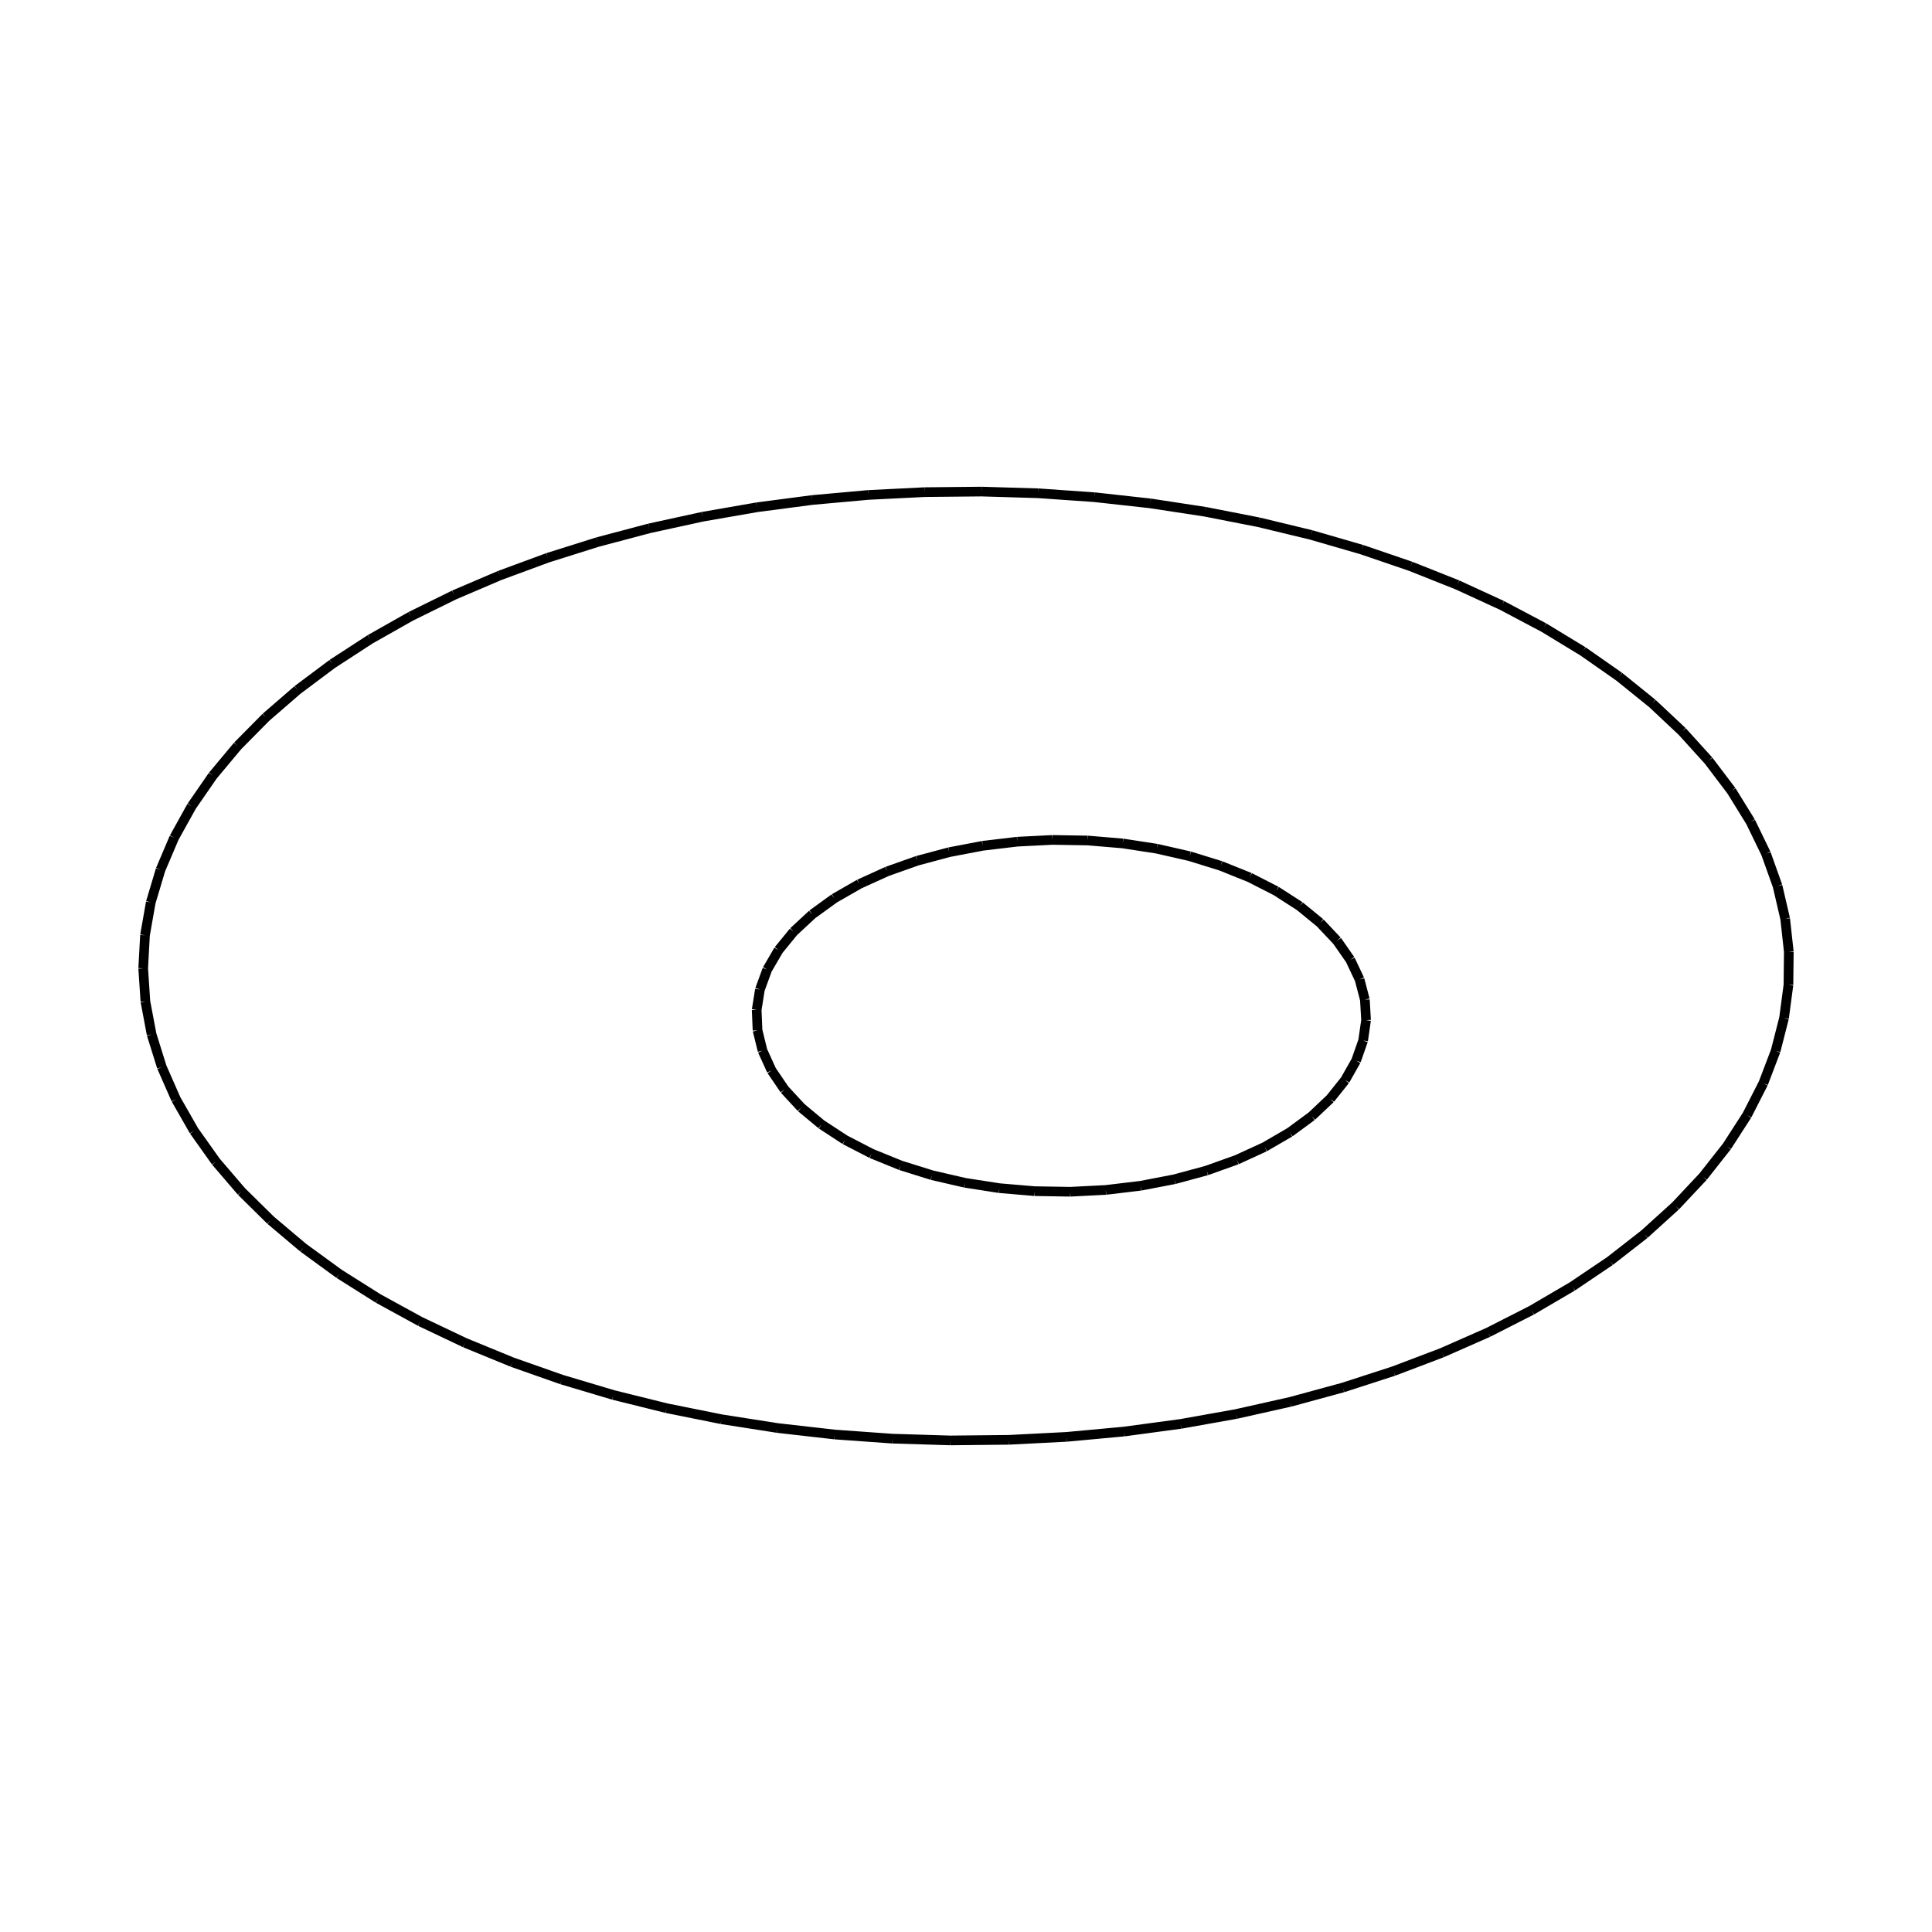
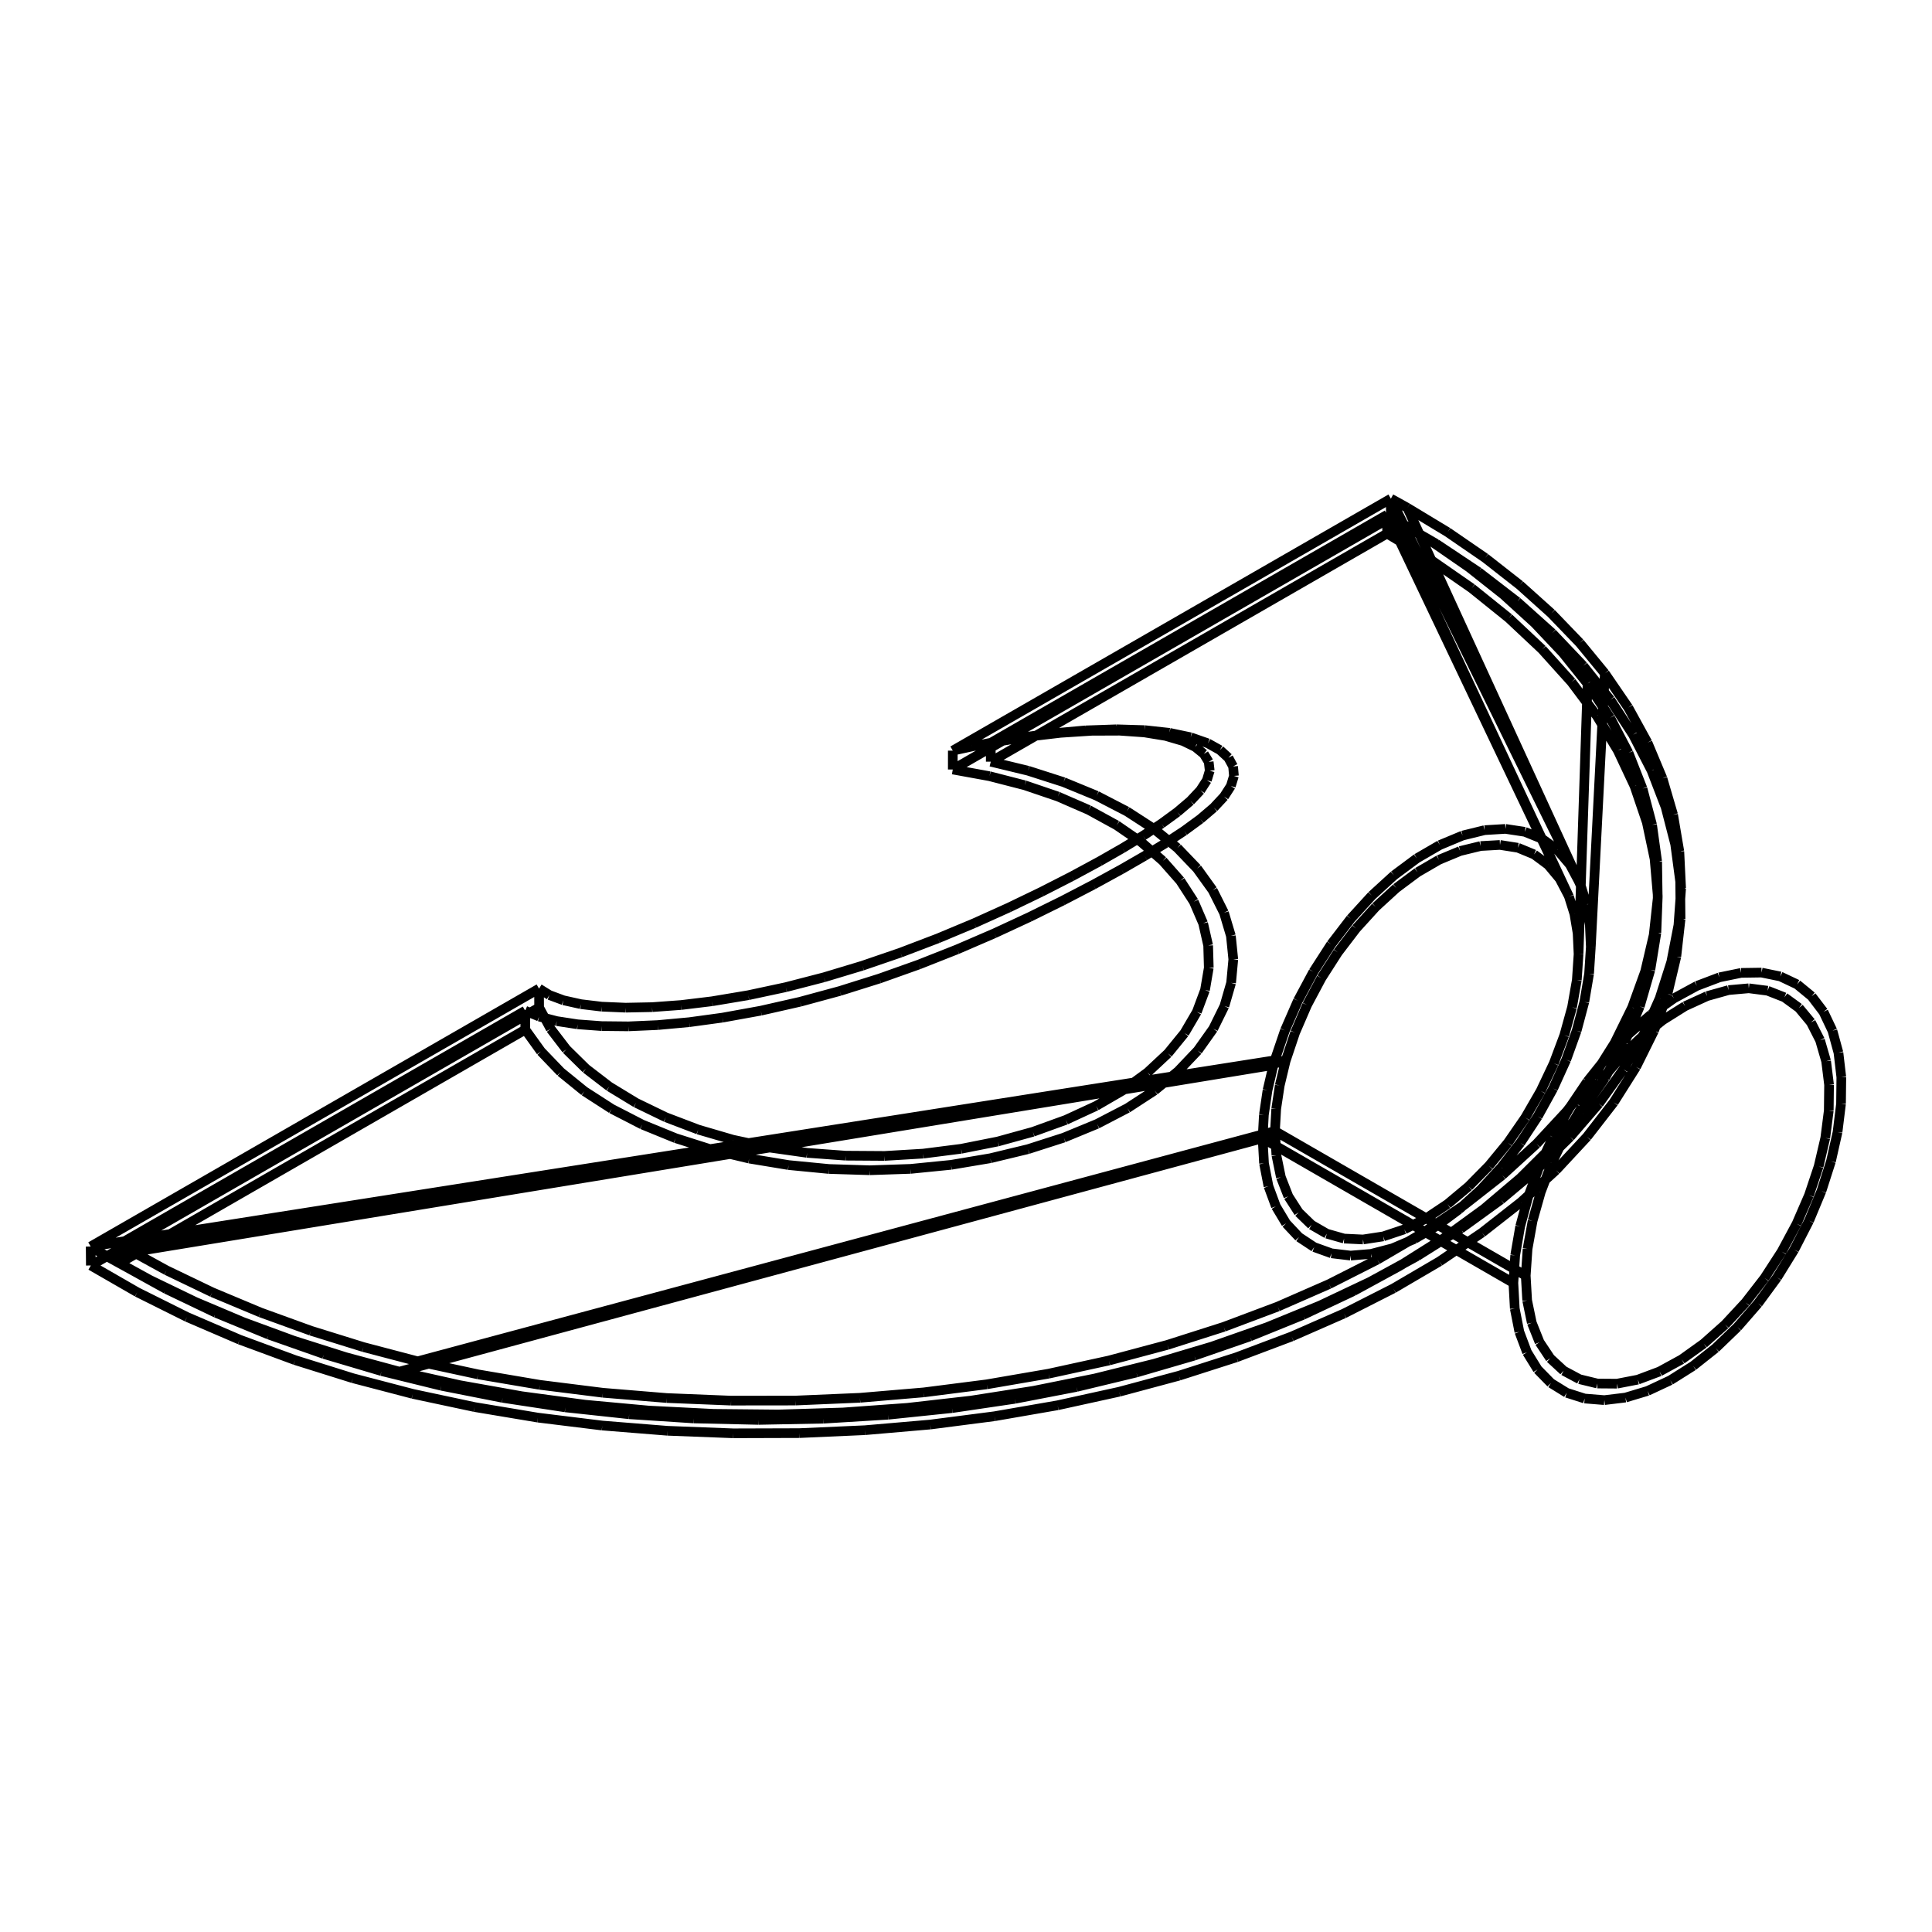
<svg xmlns="http://www.w3.org/2000/svg" viewBox="0 0 800 800">
-   <path d="M639.259,259.854 L639.259,259.854 M156.632,537.696 L156.632,537.696 M639.259,259.854 L655.474,269.714 M655.474,269.714 L670.476,280.205 M670.476,280.205 L684.189,291.278 M684.189,291.278 L696.547,302.882 M696.547,302.882 L707.486,314.963 M707.486,314.963 L716.952,327.462 M716.952,327.462 L724.895,340.323 M724.895,340.323 L731.273,353.482 M731.273,353.482 L736.051,366.878 M736.051,366.878 L739.203,380.447 M739.203,380.447 L740.708,394.122 M740.708,394.122 L740.555,407.838 M740.555,407.838 L738.74,421.528 M738.74,421.528 L735.269,435.124 M735.269,435.124 L730.153,448.559 M730.153,448.559 L723.414,461.768 M723.414,461.768 L715.08,474.685 M715.08,474.685 L705.19,487.244 M705.19,487.244 L693.789,499.383 M693.789,499.383 L680.929,511.04 M680.929,511.04 L666.671,522.157 M666.671,522.157 L651.084,532.677 M651.084,532.677 L634.243,542.546 M634.243,542.546 L616.229,551.714 M616.229,551.714 L597.132,560.133 M597.132,560.133 L577.045,567.759 M577.045,567.759 L556.068,574.555 M556.068,574.555 L534.305,580.483 M534.305,580.483 L511.866,585.513 M511.866,585.513 L488.862,589.619 M488.862,589.619 L465.41,592.78 M465.41,592.78 L441.628,594.979 M441.628,594.979 L417.636,596.204 M417.636,596.204 L393.555,596.45 M393.555,596.45 L369.506,595.714 M369.506,595.714 L345.613,594.001 M345.613,594.001 L321.994,591.319 M321.994,591.319 L298.77,587.683 M298.77,587.683 L276.057,583.112 M276.057,583.112 L253.969,577.629 M253.969,577.629 L232.618,571.263 M232.618,571.263 L212.109,564.048 M212.109,564.048 L192.545,556.02 M192.545,556.02 L174.022,547.221 M174.022,547.221 L156.632,537.696 M639.259,259.854 L655.474,269.714 M655.474,269.714 L670.476,280.205 M670.476,280.205 L684.189,291.278 M684.189,291.278 L696.547,302.882 M696.547,302.882 L707.486,314.962 M707.486,314.962 L716.952,327.462 M716.952,327.462 L724.895,340.322 M724.895,340.322 L731.273,353.482 M731.273,353.482 L736.051,366.878 M736.051,366.878 L739.203,380.447 M739.203,380.447 L740.708,394.122 M740.708,394.122 L740.555,407.838 M740.555,407.838 L738.74,421.527 M738.74,421.527 L735.269,435.123 M735.269,435.123 L730.153,448.559 M730.153,448.559 L723.414,461.768 M723.414,461.768 L715.08,474.684 M715.08,474.684 L705.19,487.244 M705.19,487.244 L693.789,499.383 M693.789,499.383 L680.929,511.04 M680.929,511.04 L666.671,522.157 M666.671,522.157 L651.084,532.677 M651.084,532.677 L634.243,542.546 M634.243,542.546 L616.229,551.714 M616.229,551.714 L597.132,560.132 M597.132,560.132 L577.045,567.759 M577.045,567.759 L556.068,574.554 M556.068,574.554 L534.305,580.482 M534.305,580.482 L511.866,585.513 M511.866,585.513 L488.862,589.619 M488.862,589.619 L465.41,592.78 M465.41,592.78 L441.628,594.979 M441.628,594.979 L417.636,596.204 M417.636,596.204 L393.555,596.449 M393.555,596.449 L369.506,595.713 M369.506,595.713 L345.613,594 M345.613,594 L321.994,591.319 M321.994,591.319 L298.77,587.683 M298.77,587.683 L276.057,583.111 M276.057,583.111 L253.969,577.629 M253.969,577.629 L232.618,571.263 M232.618,571.263 L212.109,564.047 M212.109,564.047 L192.545,556.019 M192.545,556.019 L174.022,547.221 M174.022,547.221 L156.632,537.696 M156.632,537.696 L140.459,527.495 M140.459,527.495 L125.582,516.67 M125.582,516.67 L112.072,505.276 M112.072,505.276 L99.994,493.37 M99.994,493.37 L89.403,481.013 M89.403,481.013 L80.35,468.267 M80.35,468.267 L72.875,455.196 M72.875,455.196 L67.012,441.866 M67.012,441.866 L62.783,428.341 M62.783,428.341 L60.208,414.69 M60.208,414.69 L59.292,400.979 M59.292,400.979 L60.038,387.275 M60.038,387.275 L62.436,373.645 M62.436,373.645 L66.472,360.155 M66.472,360.155 L72.12,346.869 M72.12,346.869 L79.35,333.851 M79.35,333.851 L88.124,321.164 M88.124,321.164 L98.395,308.866 M98.395,308.866 L110.11,297.017 M110.11,297.017 L123.21,285.672 M123.21,285.672 L137.631,274.884 M137.631,274.884 L153.299,264.702 M153.299,264.702 L170.14,255.175 M170.14,255.175 L188.07,246.346 M188.07,246.346 L207.003,238.256 M207.003,238.256 L226.848,230.942 M226.848,230.942 L247.51,224.437 M247.51,224.437 L268.891,218.771 M268.891,218.771 L290.889,213.969 M290.889,213.969 L313.4,210.054 M313.4,210.054 L336.319,207.043 M336.319,207.043 L359.537,204.95 M359.537,204.95 L382.945,203.784 M382.945,203.784 L406.433,203.551 M406.433,203.551 L429.892,204.251 M429.892,204.251 L453.21,205.881 M453.21,205.881 L476.279,208.435 M476.279,208.435 L498.99,211.9 M498.99,211.9 L521.236,216.26 M521.236,216.26 L542.912,221.497 M542.912,221.497 L563.916,227.586 M563.916,227.586 L584.147,234.5 M584.147,234.5 L603.509,242.207 M603.509,242.207 L621.909,250.671 M621.909,250.671 L639.259,259.854 M156.632,537.696 L140.459,527.495 M140.459,527.495 L125.582,516.67 M125.582,516.67 L112.072,505.275 M112.072,505.275 L99.994,493.369 M99.994,493.369 L89.403,481.013 M89.403,481.013 L80.35,468.267 M80.35,468.267 L72.875,455.196 M72.875,455.196 L67.012,441.865 M67.012,441.865 L62.783,428.341 M62.783,428.341 L60.208,414.69 M60.208,414.69 L59.292,400.979 M59.292,400.979 L60.038,387.275 M60.038,387.275 L62.436,373.645 M62.436,373.645 L66.472,360.154 M66.472,360.154 L72.12,346.869 M72.12,346.869 L79.35,333.851 M79.35,333.851 L88.124,321.163 M88.124,321.163 L98.395,308.866 M98.395,308.866 L110.11,297.017 M110.11,297.017 L123.21,285.672 M123.21,285.672 L137.631,274.883 M137.631,274.883 L153.299,264.702 M153.299,264.702 L170.14,255.175 M170.14,255.175 L188.07,246.346 M188.07,246.346 L207.003,238.256 M207.003,238.256 L226.848,230.942 M226.848,230.942 L247.51,224.437 M247.51,224.437 L268.891,218.77 M268.891,218.77 L290.889,213.969 M290.889,213.969 L313.4,210.054 M313.4,210.054 L336.319,207.043 M336.319,207.043 L359.537,204.95 M359.537,204.95 L382.945,203.784 M382.945,203.784 L406.433,203.55 M406.433,203.55 L429.892,204.25 M429.892,204.25 L453.21,205.881 M453.21,205.881 L476.279,208.434 M476.279,208.434 L498.99,211.899 M498.99,211.899 L521.236,216.26 M521.236,216.26 L542.912,221.497 M542.912,221.497 L563.916,227.586 M563.916,227.586 L584.147,234.5 M584.147,234.5 L603.509,242.206 M603.509,242.206 L621.909,250.671 M621.909,250.671 L639.259,259.854 M349.93,471.996 L349.93,471.996 M528.436,368.936 L528.436,368.936 M349.93,471.996 L340.18,465.627 M340.18,465.627 L331.784,458.648 M331.784,458.648 L324.855,451.156 M324.855,451.156 L319.485,443.253 M319.485,443.253 L315.745,435.048 M315.745,435.048 L313.683,426.652 M313.683,426.652 L313.323,418.178 M313.323,418.178 L314.669,409.743 M314.669,409.743 L317.7,401.459 M317.7,401.459 L322.371,393.438 M322.371,393.438 L328.617,385.787 M328.617,385.787 L336.353,378.609 M336.353,378.609 L345.473,372 M345.473,372 L355.852,366.046 M355.852,366.046 L367.35,360.828 M367.35,360.828 L379.812,356.414 M379.812,356.414 L393.072,352.862 M393.072,352.862 L406.951,350.22 M406.951,350.22 L421.264,348.521 M421.264,348.521 L435.82,347.79 M435.82,347.79 L450.425,348.034 M450.425,348.034 L464.884,349.251 M464.884,349.251 L479.003,351.425 M479.003,351.425 L492.595,354.527 M492.595,354.527 L505.478,358.516 M505.478,358.516 L517.479,363.341 M517.479,363.341 L528.436,368.936 M349.93,471.996 L340.18,465.626 M340.18,465.626 L331.784,458.647 M331.784,458.647 L324.855,451.155 M324.855,451.155 L319.485,443.253 M319.485,443.253 L315.745,435.048 M315.745,435.048 L313.683,426.651 M313.683,426.651 L313.323,418.178 M313.323,418.178 L314.669,409.743 M314.669,409.743 L317.7,401.459 M317.7,401.459 L322.371,393.438 M322.371,393.438 L328.617,385.787 M328.617,385.787 L336.353,378.609 M336.353,378.609 L345.473,371.999 M345.473,371.999 L355.852,366.046 M355.852,366.046 L367.35,360.828 M367.35,360.828 L379.812,356.413 M379.812,356.413 L393.072,352.862 M393.072,352.862 L406.951,350.219 M406.951,350.219 L421.264,348.521 M421.264,348.521 L435.82,347.789 M435.82,347.789 L450.425,348.033 M450.425,348.033 L464.884,349.25 M464.884,349.25 L479.003,351.424 M479.003,351.424 L492.595,354.527 M492.595,354.527 L505.478,358.516 M505.478,358.516 L517.479,363.34 M517.479,363.34 L528.436,368.936 M528.436,368.936 L538.201,375.228 M538.201,375.228 L546.643,382.133 M546.643,382.133 L553.647,389.56 M553.647,389.56 L559.115,397.409 M559.115,397.409 L562.973,405.575 M562.973,405.575 L565.165,413.949 M565.165,413.949 L565.659,422.418 M565.659,422.418 L564.447,430.867 M564.447,430.867 L561.541,439.181 M561.541,439.181 L556.978,447.249 M556.978,447.249 L550.819,454.96 M550.819,454.96 L543.144,462.208 M543.144,462.208 L534.055,468.893 M534.055,468.893 L523.676,474.925 M523.676,474.925 L512.147,480.219 M512.147,480.219 L499.624,484.703 M499.624,484.703 L486.277,488.315 M486.277,488.315 L472.289,491.004 M472.289,491.004 L457.852,492.733 M457.852,492.733 L443.163,493.479 M443.163,493.479 L428.423,493.23 M428.423,493.23 L413.834,491.991 M413.834,491.991 L399.597,489.777 M399.597,489.777 L385.907,486.622 M385.907,486.622 L372.949,482.567 M372.949,482.567 L360.903,477.669 M360.903,477.669 L349.93,471.996 M528.436,368.936 L538.201,375.228 M538.201,375.228 L546.643,382.133 M546.643,382.133 L553.647,389.56 M553.647,389.56 L559.115,397.409 M559.115,397.409 L562.973,405.575 M562.973,405.575 L565.165,413.949 M565.165,413.949 L565.659,422.417 M565.659,422.417 L564.447,430.866 M564.447,430.866 L561.541,439.181 M561.541,439.181 L556.978,447.249 M556.978,447.249 L550.819,454.959 M550.819,454.959 L543.144,462.207 M543.144,462.207 L534.055,468.893 M534.055,468.893 L523.676,474.925 M523.676,474.925 L512.147,480.219 M512.147,480.219 L499.624,484.703 M499.624,484.703 L486.277,488.315 M486.277,488.315 L472.289,491.004 M472.289,491.004 L457.852,492.733 M457.852,492.733 L443.163,493.478 M443.163,493.478 L428.423,493.23 M428.423,493.23 L413.834,491.99 M413.834,491.99 L399.597,489.777 M399.597,489.777 L385.907,486.621 M385.907,486.621 L372.949,482.566 M372.949,482.566 L360.903,477.669 M360.903,477.669 L349.93,471.996" stroke="black" stroke-width="4" fill="red" />
+   <path d="M37.618,524.01 L223.238,417.198 M223.208,409.372 L223.238,417.198 M37.546,516.16 L223.208,409.372 M37.618,524.01 L37.546,516.16 M37.618,524.01 L56.854,535.083 M56.854,535.083 L77.429,545.339 M77.429,545.339 L99.239,554.723 M99.239,554.723 L122.171,563.187 M122.171,563.187 L146.11,570.685 M146.11,570.685 L170.931,577.175 M170.931,577.175 L196.506,582.624 M196.506,582.624 L222.704,587.003 M222.704,587.003 L249.387,590.286 M249.387,590.286 L276.416,592.458 M276.416,592.458 L303.652,593.505 M303.652,593.505 L330.951,593.423 M330.951,593.423 L358.172,592.212 M358.172,592.212 L385.172,589.878 M385.172,589.878 L411.81,586.434 M411.81,586.434 L437.948,581.898 M437.948,581.898 L463.45,576.296 M463.45,576.296 L488.184,569.657 M488.184,569.657 L512.022,562.016 M512.022,562.016 L534.842,553.416 M534.842,553.416 L556.526,543.901 M556.526,543.901 L576.965,533.523 M576.965,533.523 L596.054,522.337 M596.054,522.337 L613.698,510.401 M613.698,510.401 L629.81,497.779 M629.81,497.779 L644.309,484.538 M644.309,484.538 L657.124,470.746 M657.124,470.746 L668.195,456.475 M668.195,456.475 L677.469,441.799 M677.469,441.799 L684.903,426.794 M684.903,426.794 L690.464,411.537 M690.464,411.537 L694.129,396.106 M694.129,396.106 L695.884,380.579 M695.884,380.579 L695.726,365.035 M695.726,365.035 L693.66,349.552 M693.66,349.552 L689.702,334.207 M689.702,334.207 L683.876,319.076 M683.876,319.076 L676.216,304.235 M676.216,304.235 L666.766,289.756 M666.766,289.756 L655.576,275.71 M655.576,275.71 L642.706,262.166 M642.706,262.166 L628.223,249.19 M628.223,249.19 L612.203,236.844 M612.203,236.844 L594.726,225.187 M594.726,225.187 L575.882,214.275 M394.527,318.633 L575.882,214.275 M223.238,417.198 L228.02,426.041 M228.02,426.041 L234.517,434.516 M234.517,434.516 L242.646,442.513 M242.646,442.513 L252.303,449.926 M252.303,449.926 L263.366,456.659 M263.366,456.659 L275.69,462.622 M275.69,462.622 L289.115,467.736 M289.115,467.736 L303.467,471.935 M303.467,471.935 L318.557,475.161 M318.557,475.161 L334.189,477.372 M334.189,477.372 L350.158,478.539 M350.158,478.539 L366.253,478.647 M366.253,478.647 L382.265,477.693 M382.265,477.693 L397.982,475.691 M397.982,475.691 L413.198,472.666 M413.198,472.666 L427.714,468.661 M427.714,468.661 L441.341,463.726 M441.341,463.726 L453.901,457.929 M453.901,457.929 L465.231,451.345 M465.231,451.345 L475.183,444.061 M475.183,444.061 L483.63,436.174 M483.63,436.174 L490.464,427.787 M490.464,427.787 L495.597,419.009 M495.597,419.009 L498.967,409.956 M498.967,409.956 L500.531,400.745 M500.531,400.745 L500.273,391.496 M500.273,391.496 L498.199,382.329 M498.199,382.329 L494.337,373.361 M494.337,373.361 L488.742,364.709 M488.742,364.709 L481.486,356.483 M481.486,356.483 L472.667,348.788 M472.667,348.788 L462.398,341.722 M462.398,341.722 L450.815,335.375 M450.815,335.375 L438.066,329.829 M438.066,329.829 L424.315,325.152 M424.315,325.152 L409.74,321.404 M409.74,321.404 L394.527,318.633 M49.491,523.065 L217.51,426.349 M217.51,426.349 L223.995,435.359 M223.995,435.359 L232.19,443.898 M232.19,443.898 L241.993,451.857 M241.993,451.857 L253.282,459.135 M253.282,459.135 L265.918,465.64 M265.918,465.64 L279.742,471.288 M279.742,471.288 L294.579,476.007 M294.579,476.007 L310.244,479.736 M310.244,479.736 L326.537,482.429 M326.537,482.429 L343.252,484.049 M343.252,484.049 L360.178,484.576 M360.178,484.576 L377.099,484.004 M377.099,484.004 L393.801,482.339 M393.801,482.339 L410.072,479.604 M410.072,479.604 L425.706,475.833 M425.706,475.833 L440.506,471.074 M440.506,471.074 L454.284,465.39 M454.284,465.39 L466.868,458.851 M466.868,458.851 L478.1,451.543 M478.1,451.543 L487.839,443.559 M487.839,443.559 L495.965,434.999 M495.965,434.999 L502.378,425.972 M502.378,425.972 L507.001,416.593 M507.001,416.593 L509.777,406.98 M509.777,406.98 L510.676,397.253 M510.676,397.253 L509.689,387.534 M509.689,387.534 L506.831,377.945 M506.831,377.945 L502.142,368.604 M502.142,368.604 L495.681,359.629 M495.681,359.629 L487.534,351.129 M487.534,351.129 L477.802,343.209 M477.802,343.209 L466.609,335.967 M466.609,335.967 L454.094,329.491 M454.094,329.491 L440.415,323.861 M440.415,323.861 L425.741,319.146 M425.741,319.146 L410.253,315.402 M410.253,315.402 L574.368,220.934 M49.491,523.065 L68.809,533.759 M68.809,533.759 L89.431,543.624 M89.431,543.624 L111.251,552.608 M111.251,552.608 L134.153,560.661 M134.153,560.661 L158.02,567.738 M158.02,567.738 L182.724,573.802 M182.724,573.802 L208.136,578.819 M208.136,578.819 L234.121,582.762 M234.121,582.762 L260.541,585.608 M260.541,585.608 L287.256,587.342 M287.256,587.342 L314.123,587.955 M314.123,587.955 L340.999,587.444 M340.999,587.444 L367.742,585.81 M367.742,585.81 L394.208,583.063 M394.208,583.063 L420.257,579.218 M420.257,579.218 L445.75,574.297 M445.75,574.297 L470.554,568.326 M470.554,568.326 L494.536,561.338 M494.536,561.338 L517.57,553.371 M517.57,553.371 L539.536,544.47 M539.536,544.47 L560.32,534.682 M560.32,534.682 L579.812,524.06 M579.812,524.06 L597.914,512.662 M597.914,512.662 L614.531,500.55 M614.531,500.55 L629.581,487.788 M629.581,487.788 L642.988,474.445 M642.988,474.445 L654.684,460.592 M654.684,460.592 L664.614,446.302 M664.614,446.302 L672.73,431.651 M672.73,431.651 L678.995,416.715 M678.995,416.715 L683.379,401.573 M683.379,401.573 L685.867,386.304 M685.867,386.304 L686.449,370.986 M686.449,370.986 L685.128,355.698 M685.128,355.698 L681.916,340.519 M681.916,340.519 L676.833,325.525 M676.833,325.525 L669.911,310.793 M669.911,310.793 L661.19,296.397 M661.19,296.397 L650.717,282.409 M650.717,282.409 L638.551,268.899 M638.551,268.899 L624.756,255.934 M624.756,255.934 L609.406,243.578 M609.406,243.578 L592.581,231.893 M592.581,231.893 L574.368,220.934 M394.535,310.829 L394.527,318.633 M223.208,409.372 L227.504,412.031 M227.504,412.031 L233.316,414.194 M233.316,414.194 L240.546,415.803 M240.546,415.803 L249.142,416.834 M249.142,416.834 L259.009,417.254 M259.009,417.254 L270.022,417.036 M270.022,417.036 L282.029,416.157 M282.029,416.157 L294.86,414.604 M294.86,414.604 L309.858,412.09 M309.858,412.09 L325.379,408.767 M325.379,408.767 L341.19,404.678 M341.19,404.678 L357.089,399.884 M357.089,399.884 L372.887,394.47 M372.887,394.47 L388.397,388.55 M388.397,388.55 L403.421,382.269 M403.421,382.269 L417.767,375.792 M417.767,375.792 L431.271,369.28 M431.271,369.28 L443.821,362.865 M443.821,362.865 L455.345,356.638 M455.345,356.638 L464.803,351.235 M464.803,351.235 L473.358,346.038 M473.358,346.038 L480.955,341.046 M480.955,341.046 L487.513,336.254 M487.513,336.254 L492.922,331.656 M492.922,331.656 L497.045,327.256 M497.045,327.256 L499.748,323.07 M499.748,323.07 L500.92,319.129 M500.92,319.129 L500.501,315.482 M500.501,315.482 L498.487,312.182 M498.487,312.182 L494.926,309.286 M494.926,309.286 L489.894,306.846 M489.894,306.846 L482.682,304.726 M482.682,304.726 L473.881,303.282 M473.881,303.282 L463.606,302.563 M463.606,302.563 L451.98,302.609 M451.98,302.609 L439.135,303.448 M439.135,303.448 L425.238,305.089 M425.238,305.089 L410.478,307.521 M410.478,307.521 L402.562,309.08 M402.562,309.08 L394.535,310.829 M654.114,365.578 L575.93,206.495 M654.114,365.578 L650.066,358.03 M650.066,358.03 L644.859,351.915 M644.859,351.915 L638.592,347.354 M638.592,347.354 L631.387,344.439 M631.387,344.439 L623.383,343.228 M623.383,343.228 L614.737,343.747 M614.737,343.747 L605.618,345.989 M605.618,345.989 L596.204,349.91 M596.204,349.91 L586.68,355.437 M586.68,355.437 L577.233,362.462 M577.233,362.462 L568.051,370.846 M568.051,370.846 L559.313,380.427 M559.313,380.427 L551.194,391.015 M551.194,391.015 L543.853,402.401 M543.853,402.401 L537.435,414.361 M537.435,414.361 L532.068,426.659 M532.068,426.659 L527.856,439.052 M527.856,439.052 L37.546,516.16 M394.535,310.829 L575.93,206.495 M575.882,214.275 L575.93,206.495 M575.93,206.495 L578.227,207.744 M578.227,207.744 L580.506,209.004 M580.506,209.004 L582.766,210.276 M582.766,210.276 L599.441,220.354 M599.441,220.354 L614.979,231.03 M614.979,231.03 L629.314,242.261 M629.314,242.261 L642.386,254.005 M642.386,254.005 L654.141,266.215 M654.141,266.215 L664.528,278.841 M664.528,278.841 L674.218,292.987 M674.218,292.987 L682.187,307.499 M682.187,307.499 L688.391,322.31 M688.391,322.31 L692.797,337.347 M692.797,337.347 L695.377,352.539 M695.377,352.539 L696.116,367.813 M696.116,367.813 L695.004,383.094 M695.004,383.094 L692.042,398.308 M692.042,398.308 L687.241,413.38 M687.241,413.38 L680.617,428.236 M680.617,428.236 L672.201,442.802 M672.201,442.802 L662.028,457.006 M662.028,457.006 L650.145,470.777 M650.145,470.777 L636.607,484.045 M636.607,484.045 L621.476,496.743 M621.476,496.743 L604.826,508.808 M604.826,508.808 L586.735,520.177 M586.735,520.177 L567.292,530.792 M567.292,530.792 L546.59,540.6 M546.59,540.6 L524.733,549.549 M524.733,549.549 L501.828,557.593 M501.828,557.593 L477.988,564.692 M477.988,564.692 L453.332,570.807 M453.332,570.807 L427.985,575.907 M427.985,575.907 L402.072,579.965 M402.072,579.965 L375.724,582.961 M375.724,582.961 L349.074,584.878 M349.074,584.878 L322.256,585.707 M322.256,585.707 L295.406,585.443 M295.406,585.443 L268.659,584.088 M268.659,584.088 L242.15,581.649 M242.15,581.649 L216.013,578.137 M216.013,578.137 L190.38,573.573 M190.38,573.573 L165.378,567.98 M165.378,567.98 L143.054,561.952 M143.054,561.952 L121.465,555.106 M121.465,555.106 L100.701,547.47 M100.701,547.47 L80.849,539.078 M80.849,539.078 L61.994,529.967 M61.994,529.967 L44.211,520.177 M44.211,520.177 L41.97,518.849 M41.97,518.849 L39.748,517.51 M39.748,517.51 L37.546,516.16 M217.479,418.521 L217.51,426.349 M49.422,515.215 L217.479,418.521 M49.491,523.065 L49.422,515.215 M410.265,307.598 L410.253,315.402 M217.479,418.521 L223.259,420.926 M223.259,420.926 L230.552,422.822 M230.552,422.822 L239.177,424.145 M239.177,424.145 L249.097,424.879 M249.097,424.879 L260.202,424.994 M260.202,424.994 L272.352,424.463 M272.352,424.463 L285.391,423.265 M285.391,423.265 L299.143,421.388 M299.143,421.388 L315.027,418.508 M315.027,418.508 L331.302,414.815 M331.302,414.815 L347.755,410.353 M347.755,410.353 L364.203,405.181 M364.203,405.181 L380.473,399.39 M380.473,399.39 L396.383,393.103 M396.383,393.103 L411.734,386.481 M411.734,386.481 L426.334,379.705 M426.334,379.705 L440.034,372.944 M440.034,372.944 L452.734,366.332 M452.734,366.332 L464.387,359.949 M464.387,359.949 L473.956,354.432 M473.956,354.432 L482.629,349.132 M482.629,349.132 L490.356,344.039 M490.356,344.039 L497.052,339.135 M497.052,339.135 L502.6,334.404 M502.6,334.404 L506.855,329.842 M506.855,329.842 L509.673,325.46 M509.673,325.46 L510.941,321.289 M510.941,321.289 L510.6,317.378 M510.6,317.378 L508.653,313.786 M508.653,313.786 L505.154,310.574 M505.154,310.574 L500.18,307.801 M500.18,307.801 L493.025,305.294 M493.025,305.294 L484.266,303.455 M484.266,303.455 L474.006,302.336 M474.006,302.336 L462.357,301.986 M462.357,301.986 L449.443,302.439 M449.443,302.439 L435.412,303.713 M435.412,303.713 L423.033,305.394 M423.033,305.394 L410.265,307.598 M574.368,220.934 L574.415,213.152 M410.265,307.598 L574.415,213.152 M574.415,213.152 L574.981,213.469 M574.981,213.469 L575.545,213.787 M575.545,213.787 L576.109,214.106 M576.109,214.106 L592.807,224.221 M592.807,224.221 L608.33,234.951 M608.33,234.951 L622.609,246.251 M622.609,246.251 L635.581,258.075 M635.581,258.075 L647.188,270.373 M647.188,270.373 L657.377,283.093 M657.377,283.093 L666.733,297.238 M666.733,297.238 L674.331,311.744 M674.331,311.744 L680.128,326.538 M680.128,326.538 L684.091,341.546 M684.091,341.546 L686.194,356.692 M686.194,356.692 L686.423,371.902 M686.423,371.902 L684.772,387.096 M684.772,387.096 L681.243,402.199 M681.243,402.199 L675.85,417.133 M675.85,417.133 L668.617,431.821 M668.617,431.821 L659.575,446.187 M659.575,446.187 L648.766,460.156 M648.766,460.156 L636.242,473.656 M636.242,473.656 L622.064,486.615 M622.064,486.615 L606.302,498.966 M606.302,498.966 L589.034,510.644 M589.034,510.644 L570.346,521.585 M570.346,521.585 L550.333,531.732 M550.333,531.732 L529.098,541.031 M529.098,541.031 L506.75,549.431 M506.75,549.431 L483.403,556.888 M483.403,556.888 L459.179,563.361 M459.179,563.361 L434.203,568.815 M434.203,568.815 L408.607,573.221 M408.607,573.221 L382.524,576.554 M382.524,576.554 L356.09,578.797 M356.09,578.797 L329.445,579.938 M329.445,579.938 L302.729,579.97 M302.729,579.97 L276.081,578.892 M276.081,578.892 L249.642,576.712 M249.642,576.712 L223.552,573.44 M223.552,573.44 L197.946,569.095 M197.946,569.095 L172.958,563.7 M172.958,563.7 L150.48,557.792 M150.48,557.792 L128.745,551.036 M128.745,551.036 L107.85,543.463 M107.85,543.463 L87.887,535.108 M87.887,535.108 L68.944,526.01 M68.944,526.01 L51.105,516.21 M51.105,516.21 L50.543,515.879 M50.543,515.879 L49.982,515.548 M49.982,515.548 L49.422,515.215 M654.639,366.883 L654.467,366.444 M654.467,366.444 L654.292,366.009 M654.292,366.009 L654.114,365.578 M654.639,366.883 L582.766,210.276 M527.305,440.99 L524.853,451.445 M524.853,451.445 L523.35,461.611 M523.35,461.611 L522.817,471.343 M522.817,471.343 L626.658,531.228 M626.658,531.228 L627.406,519.812 M627.406,519.812 L629.47,507.831 M629.47,507.831 L632.809,495.522 M632.809,495.522 L637.358,483.126 M637.358,483.126 L643.029,470.887 M643.029,470.887 L649.711,459.044 M649.711,459.044 L657.272,447.831 M657.272,447.831 L665.564,437.467 M665.564,437.467 L674.423,428.157 M674.423,428.157 L683.675,420.081 M683.675,420.081 L693.139,413.399 M693.139,413.399 L702.629,408.239 M702.629,408.239 L711.959,404.701 M711.959,404.701 L720.947,402.853 M720.947,402.853 L729.417,402.728 M729.417,402.728 L737.205,404.328 M737.205,404.328 L744.16,407.617 M744.16,407.617 L750.148,412.532 M750.148,412.532 L755.053,418.972 M755.053,418.972 L758.783,426.813 M758.783,426.813 L761.265,435.899 M761.265,435.899 L762.454,446.054 M762.454,446.054 L762.328,457.08 M762.328,457.08 L760.89,468.763 M760.89,468.763 L758.169,480.877 M758.169,480.877 L754.219,493.188 M754.219,493.188 L749.116,505.458 M749.116,505.458 L742.96,517.451 M742.96,517.451 L735.868,528.936 M735.868,528.936 L727.978,539.691 M727.978,539.691 L719.441,549.509 M719.441,549.509 L710.423,558.199 M710.423,558.199 L701.096,565.593 M701.096,565.593 L691.641,571.548 M691.641,571.548 L682.24,575.947 M682.24,575.947 L673.076,578.704 M673.076,578.704 L664.326,579.762 M664.326,579.762 L656.161,579.099 M656.161,579.099 L648.74,576.727 M648.74,576.727 L642.208,572.688 M642.208,572.688 L636.695,567.06 M636.695,567.06 L632.307,559.95 M632.307,559.95 L629.134,551.495 M629.134,551.495 L627.238,541.859 M627.238,541.859 L626.658,531.228 M522.817,471.343 L523.403,481.737 M523.403,481.737 L525.248,491.188 M525.248,491.188 L528.316,499.522 M528.316,499.522 L532.549,506.584 M532.549,506.584 L537.867,512.244 M537.867,512.244 L544.167,516.397 M544.167,516.397 L551.333,518.969 M551.333,518.969 L559.23,519.914 M559.23,519.914 L567.71,519.215 M567.71,519.215 L576.614,516.889 M576.614,516.889 L585.779,512.98 M585.779,512.98 L595.033,507.562 M595.033,507.562 L604.205,500.736 M604.205,500.736 L613.126,492.631 M613.126,492.631 L621.632,483.395 M621.632,483.395 L629.565,473.201 M629.565,473.201 L636.779,462.237 M636.779,462.237 L643.142,450.705 M643.142,450.705 L648.536,438.819 M648.536,438.819 L652.86,426.796 M652.86,426.796 L656.036,414.86 M656.036,414.86 L658.002,403.23 M658.002,403.23 L658.724,392.123 M658.724,392.123 L658.319,382.979 M658.319,382.979 L656.951,374.526 M656.951,374.526 L654.639,366.883 M527.856,439.052 L527.669,439.698 M527.669,439.698 L527.485,440.345 M527.485,440.345 L527.305,440.99 M527.305,440.99 L44.211,520.177 M658.724,392.123 L664.528,278.841 M522.817,471.343 L165.378,567.98 M649.551,370.94 L574.415,213.152 M649.551,370.94 L645.838,363.851 M645.838,363.851 L641.035,358.099 M641.035,358.099 L635.235,353.799 M635.235,353.799 L628.553,351.038 M628.553,351.038 L621.119,349.872 M621.119,349.872 L613.08,350.327 M613.08,350.327 L604.596,352.396 M604.596,352.396 L595.835,356.038 M595.835,356.038 L586.97,361.184 M586.97,361.184 L578.18,367.732 M578.18,367.732 L569.638,375.551 M569.638,375.551 L561.517,384.488 M561.517,384.488 L553.977,394.363 M553.977,394.363 L547.171,404.981 M547.171,404.981 L541.233,416.128 M541.233,416.128 L536.283,427.582 M536.283,427.582 L532.42,439.114 M532.42,439.114 L49.422,515.215 M649.675,371.248 L649.634,371.145 M649.634,371.145 L649.592,371.043 M649.592,371.043 L649.551,370.94 M649.675,371.248 L576.109,214.106 M653.649,395.081 L653.253,386.423 M653.253,386.423 L651.922,378.439 M651.922,378.439 L649.675,371.248 M653.649,395.081 L657.377,283.093 M527.936,468.36 L528.528,478.391 M528.528,478.391 L530.392,487.462 M530.392,487.462 L533.489,495.389 M533.489,495.389 L537.752,502.012 M537.752,502.012 L543.095,507.196 M543.095,507.196 L549.407,510.838 M549.407,510.838 L556.558,512.866 M556.558,512.866 L564.402,513.241 M564.402,513.241 L572.779,511.957 M572.779,511.957 L581.519,509.041 M581.519,509.041 L590.444,504.555 M590.444,504.555 L599.373,498.591 M599.373,498.591 L608.127,491.271 M608.127,491.271 L616.527,482.743 M616.527,482.743 L624.406,473.18 M624.406,473.18 L631.603,462.776 M631.603,462.776 L637.974,451.741 M637.974,451.741 L643.391,440.297 M643.391,440.297 L647.743,428.675 M647.743,428.675 L650.943,417.111 M650.943,417.111 L652.925,405.836 M652.925,405.836 L653.649,395.081 M527.936,468.36 L172.958,563.7 M532.289,439.571 L529.911,449.488 M529.911,449.488 L528.453,459.133 M528.453,459.133 L527.936,468.36 M532.289,439.571 L51.105,516.21 M532.42,439.114 L532.376,439.266 M532.376,439.266 L532.332,439.419 M532.332,439.419 L532.289,439.571 M527.936,468.36 L631.776,528.224 M631.776,528.224 L632.532,517.16 M632.532,517.16 L634.618,505.536 M634.618,505.536 L637.989,493.602 M637.989,493.602 L642.576,481.615 M642.576,481.615 L648.278,469.831 M648.278,469.831 L654.975,458.506 M654.975,458.506 L662.521,447.881 M662.521,447.881 L670.755,438.186 M670.755,438.186 L679.499,429.627 M679.499,429.627 L688.566,422.389 M688.566,422.389 L697.759,416.626 M697.759,416.626 L706.883,412.46 M706.883,412.46 L715.742,409.978 M715.742,409.978 L724.146,409.232 M724.146,409.232 L731.917,410.236 M731.917,410.236 L738.889,412.966 M738.889,412.966 L744.915,417.362 M744.915,417.362 L749.868,423.328 M749.868,423.328 L753.644,430.735 M753.644,430.735 L756.163,439.424 M756.163,439.424 L757.375,449.21 M757.375,449.21 L757.254,459.883 M757.254,459.883 L755.805,471.218 M755.805,471.218 L753.058,482.973 M753.058,482.973 L749.074,494.9 M749.074,494.9 L743.937,506.747 M743.937,506.747 L737.754,518.264 M737.754,518.264 L730.659,529.207 M730.659,529.207 L722.799,539.345 M722.799,539.345 L714.341,548.464 M714.341,548.464 L705.463,556.37 M705.463,556.37 L696.354,562.895 M696.354,562.895 L687.205,567.9 M687.205,567.9 L678.211,571.277 M678.211,571.277 L669.563,572.953 M669.563,572.953 L661.445,572.89 M661.445,572.89 L654.029,571.088 M654.029,571.088 L647.476,567.583 M647.476,567.583 L641.925,562.447 M641.925,562.447 L637.497,555.788 M637.497,555.788 L634.287,547.747 M634.287,547.747 L632.366,538.493 M632.366,538.493 L631.776,528.224" stroke="black" stroke-width="4" fill="red" />
</svg>
